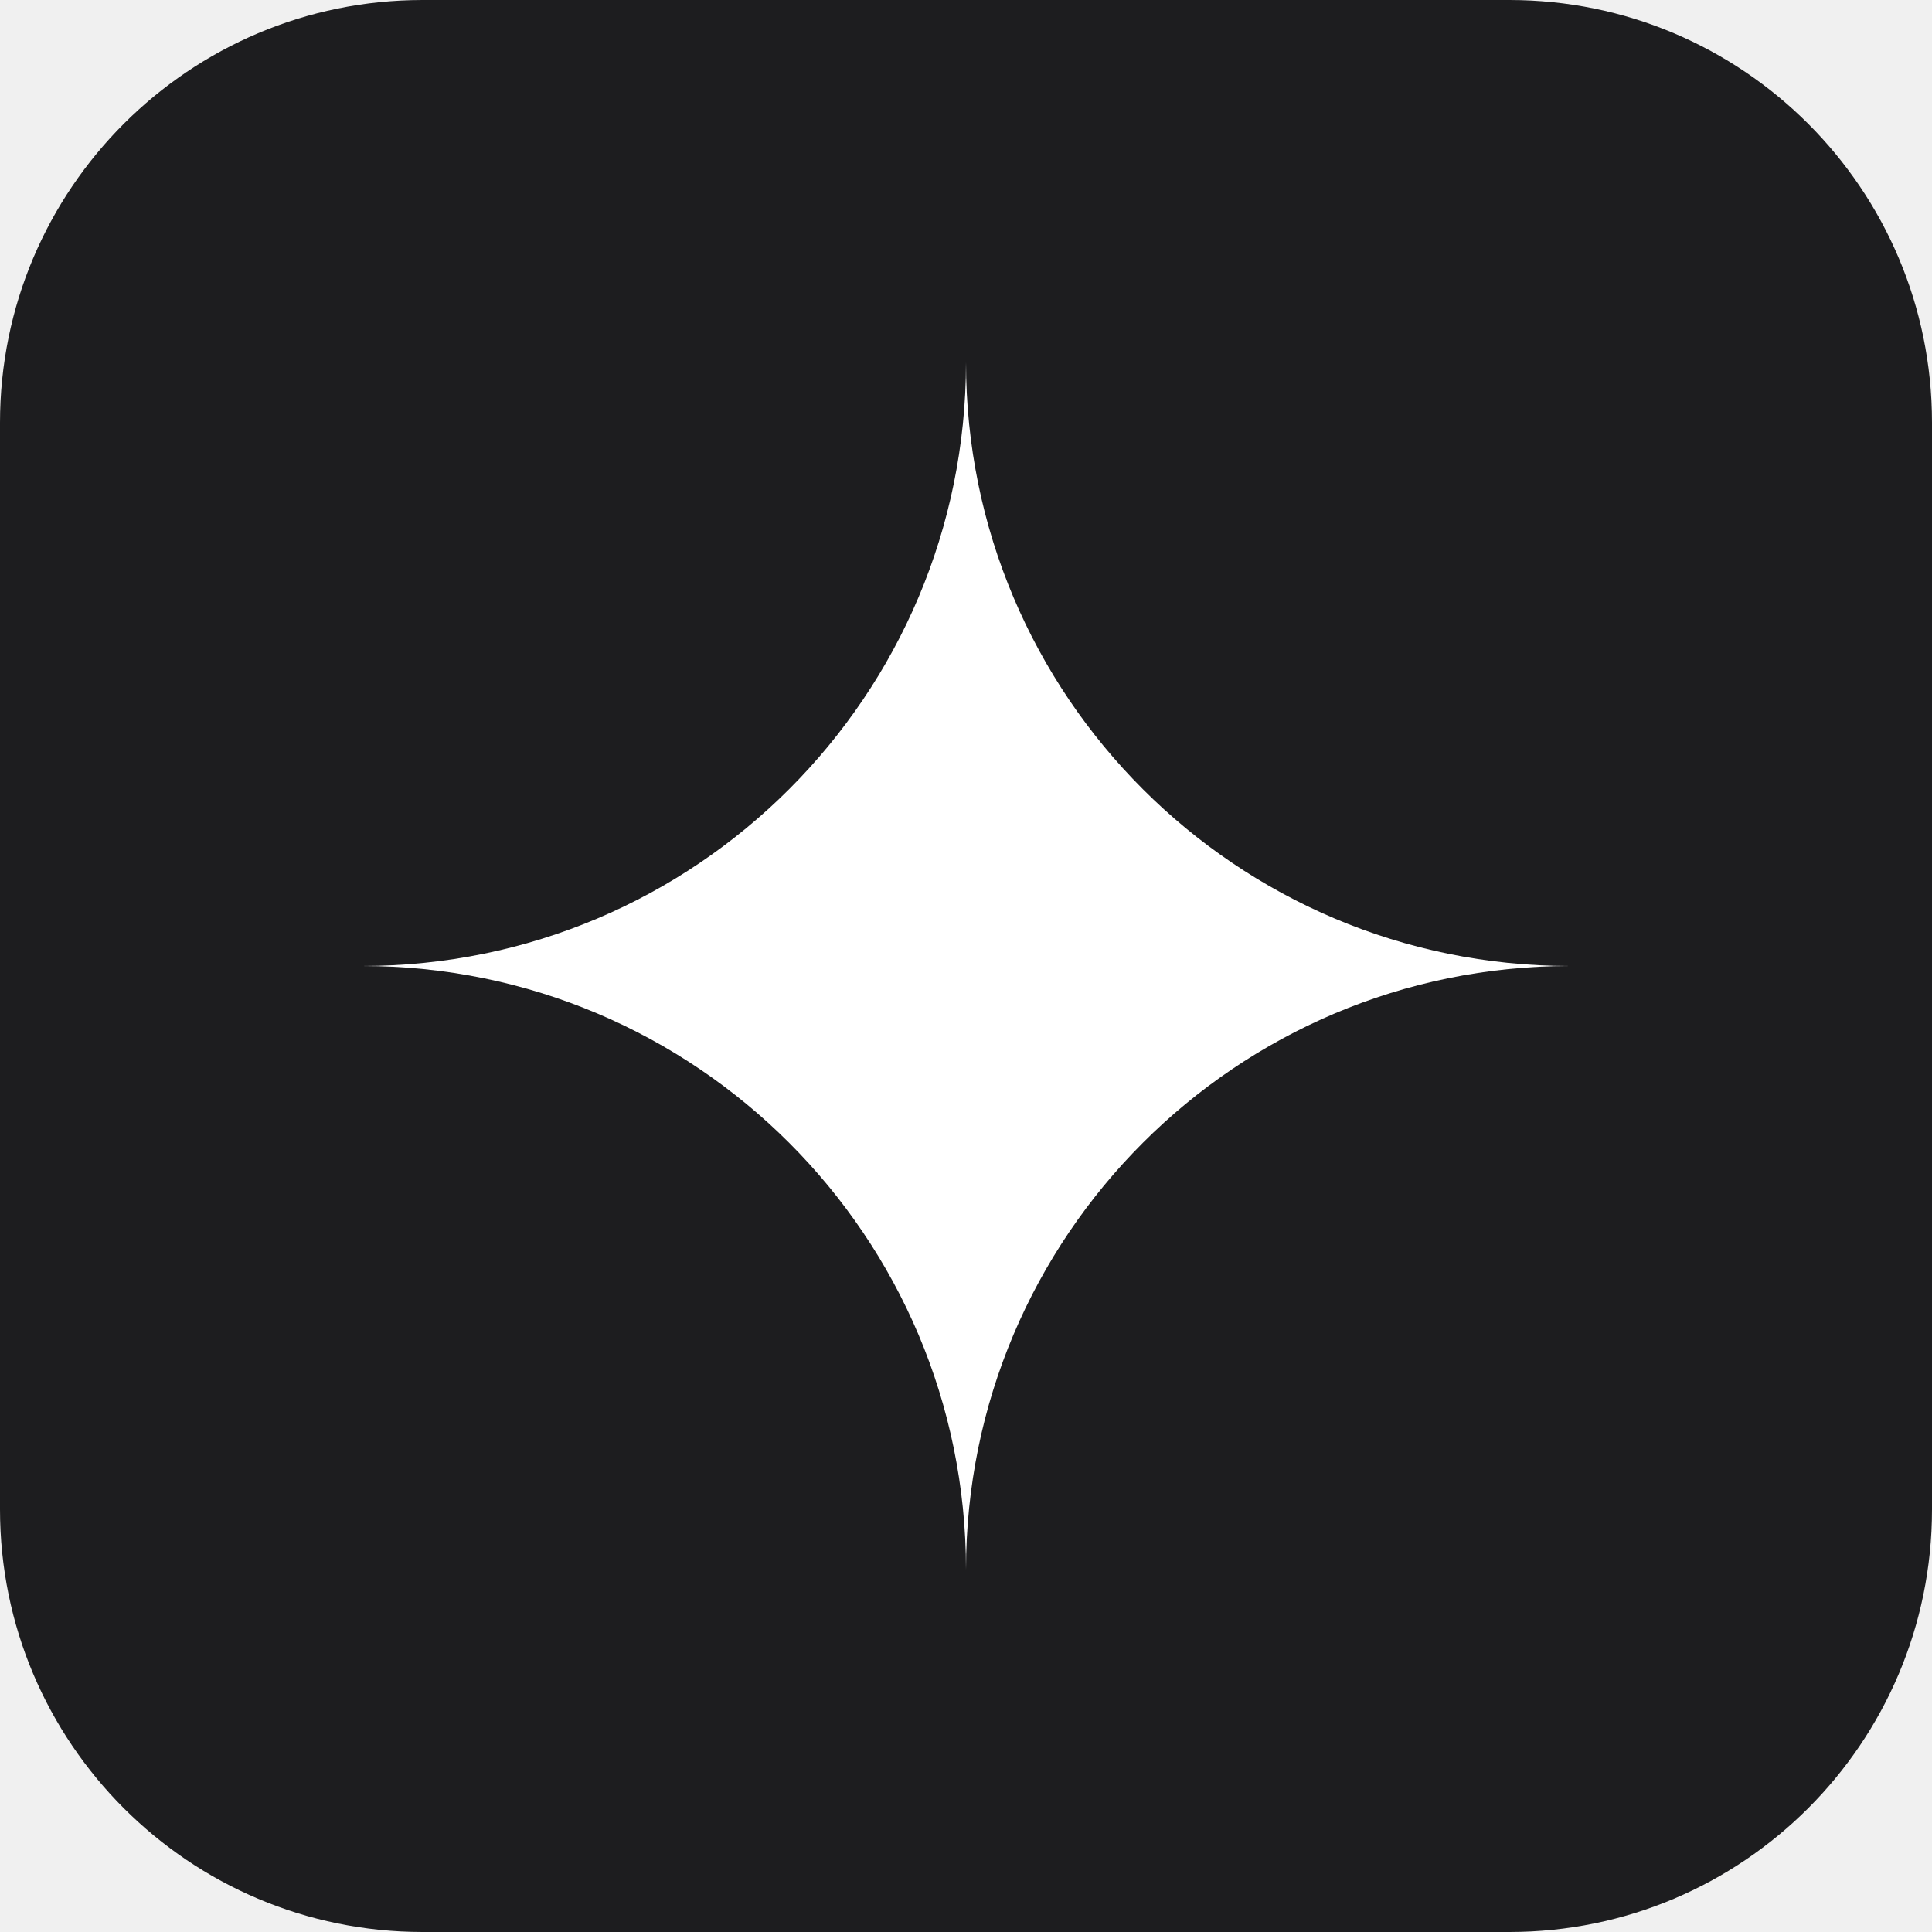
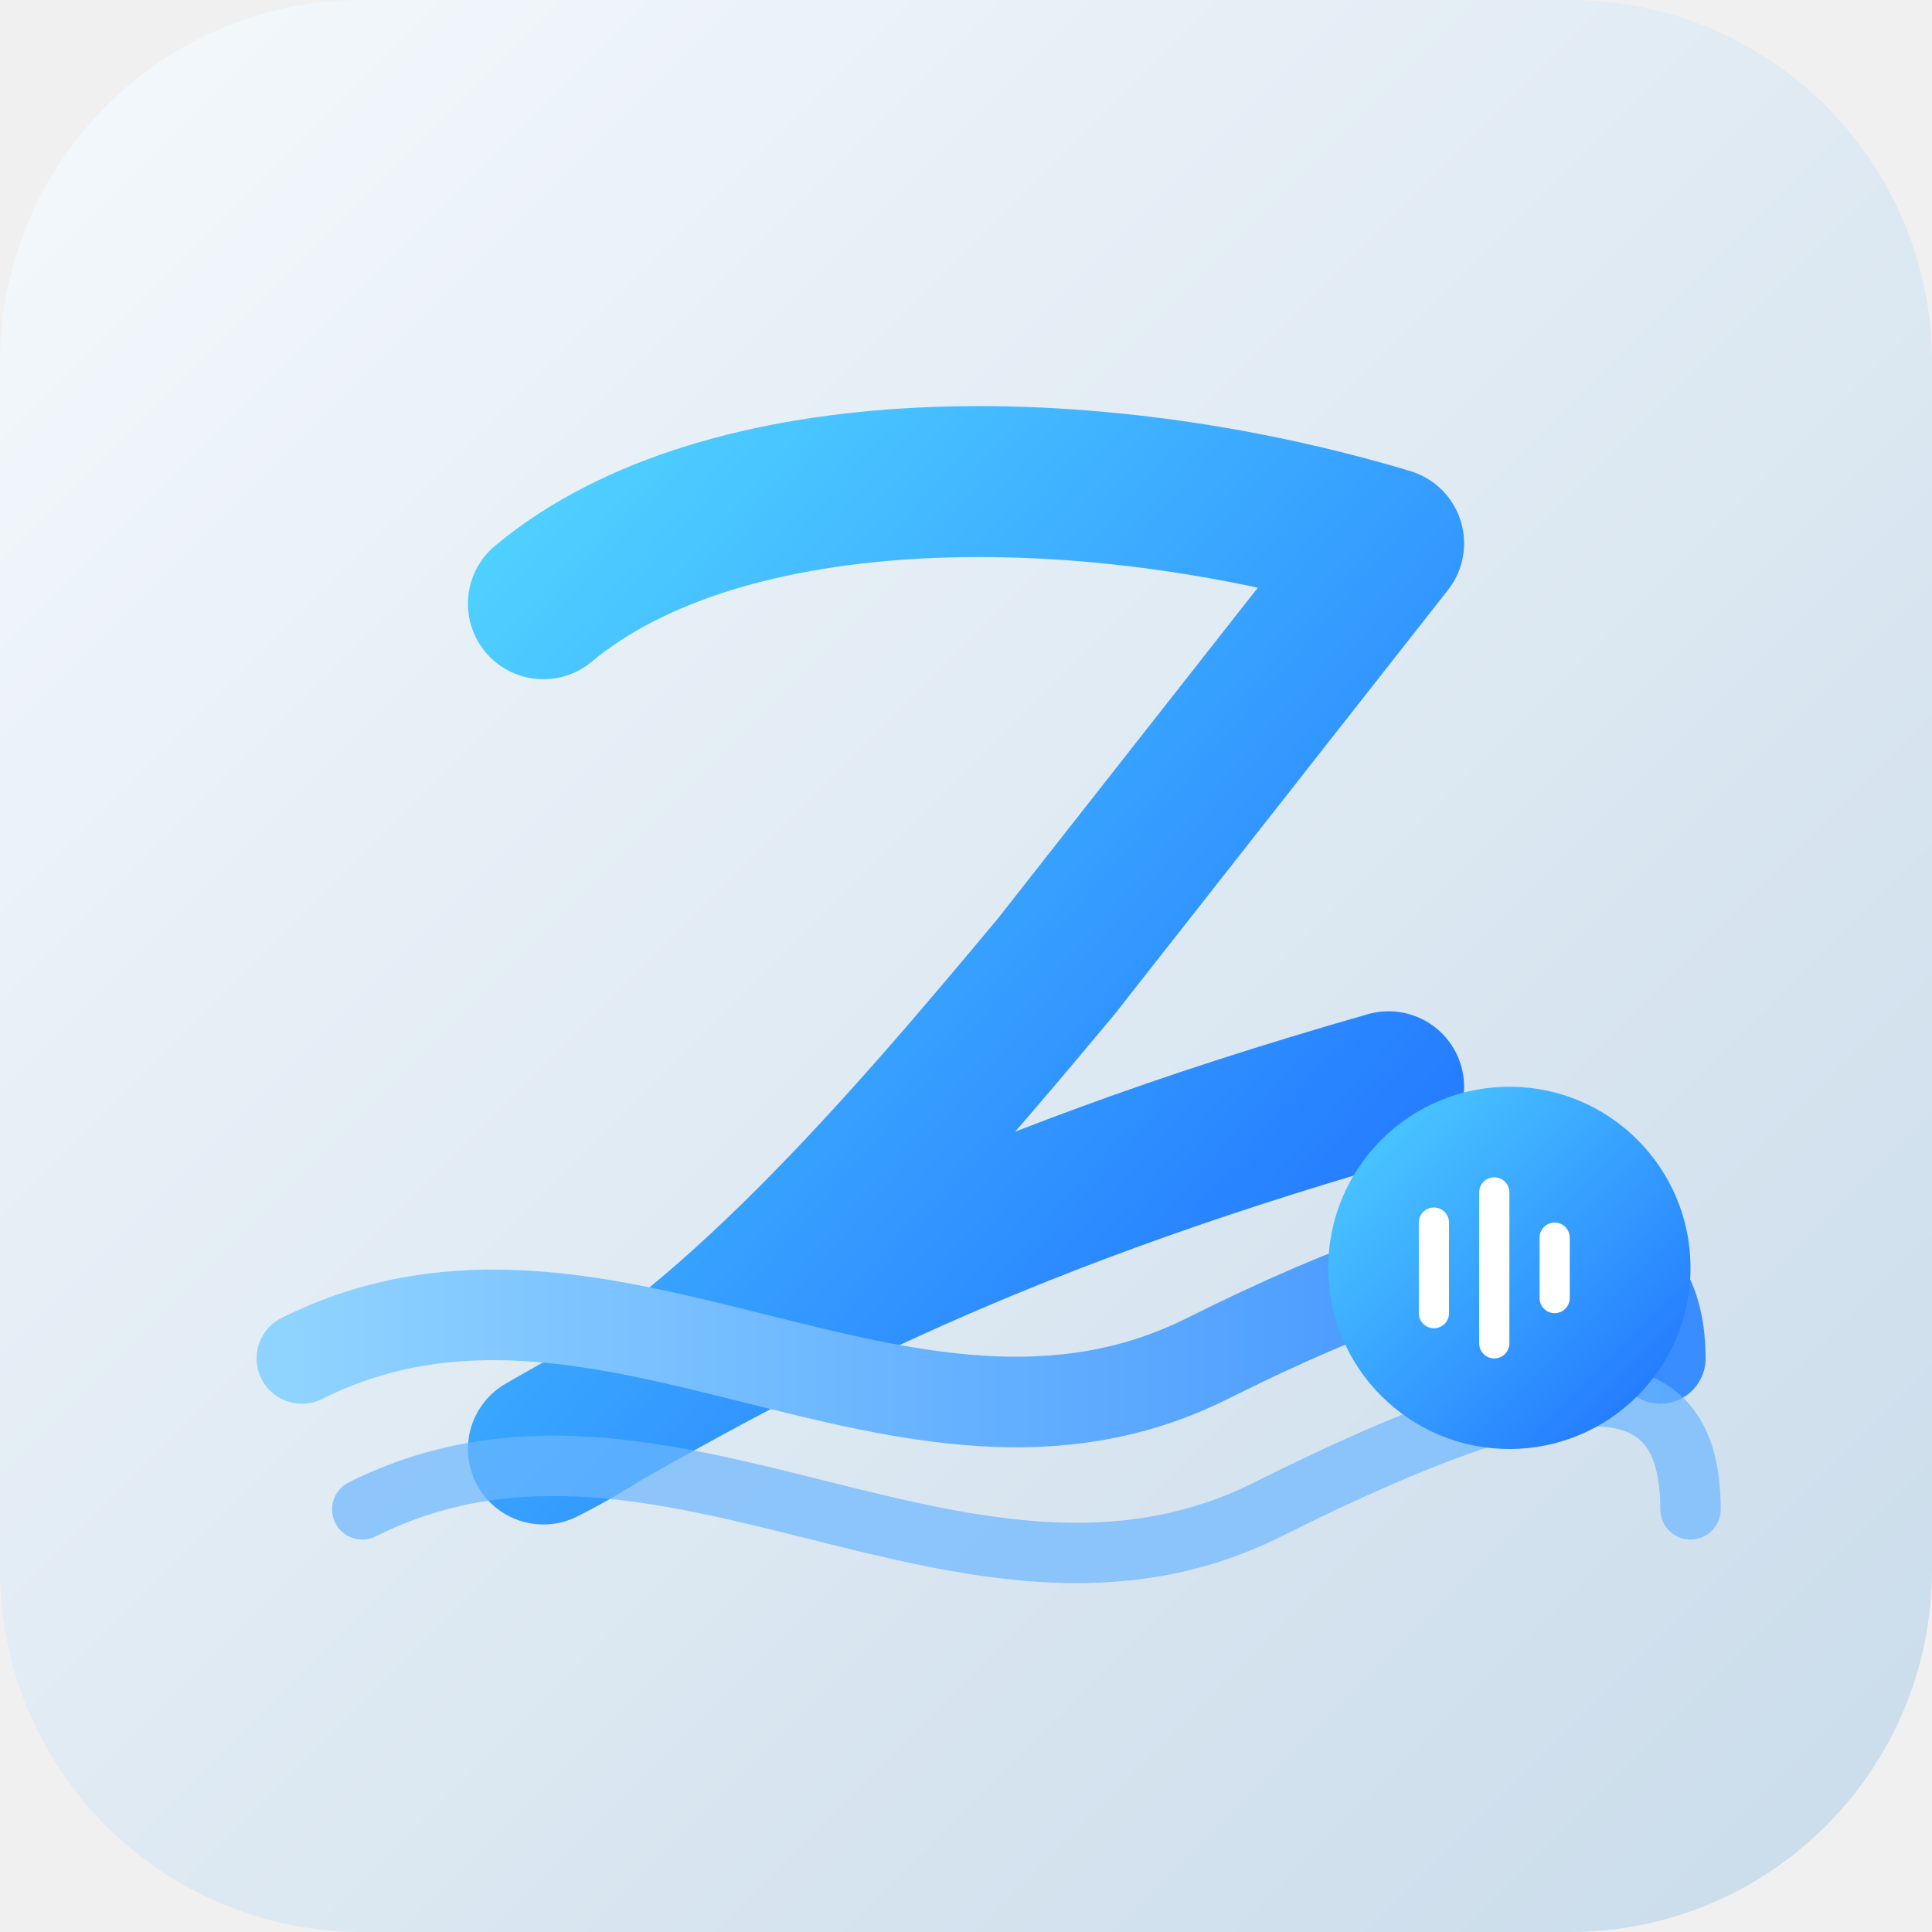
- <svg xmlns="http://www.w3.org/2000/svg" viewBox="0 0 128 128">
-   <rect width="128" height="128" rx="28" fill="#1D1D1F" />
-   <path d="M64 24C64 46.091 46.091 64 24 64C46.091 64 64 81.909 64 104C64 81.909 81.909 64 104 64C81.909 64 64 46.091 64 24Z" fill="white" />
+ <svg xmlns="http://www.w3.org/2000/svg" width="128" height="128" viewBox="0 0 128 128">
+   <defs>
+     <linearGradient id="bgGradient" x1="0" y1="0" x2="1" y2="1">
+       <stop offset="0%" stop-color="#f5f9fc" />
+       <stop offset="100%" stop-color="#c9dbea" />
+     </linearGradient>
+     <linearGradient id="zGradient" x1="0" y1="0" x2="1" y2="1">
+       <stop offset="0%" stop-color="#4fd1ff" />
+       <stop offset="100%" stop-color="#1e6fff" />
+     </linearGradient>
+     <linearGradient id="waveGradient" x1="0" y1="0" x2="1" y2="0">
+       <stop offset="0%" stop-color="#8fd3ff" />
+       <stop offset="100%" stop-color="#3a8dff" />
+     </linearGradient>
+   </defs>
+   <rect x="0" y="0" width="128" height="128" rx="24" fill="url(#bgGradient)" />
+   <path d="M36 40             C48 30, 72 30, 92 36            L70 64            C60 76, 48 90, 36 96            C50 88, 64 80, 92 72" fill="none" stroke="url(#zGradient)" stroke-width="10" stroke-linecap="round" stroke-linejoin="round" />
+   <path d="M20 90             C40 80, 60 100, 80 90            S110 80, 110 90" fill="none" stroke="url(#waveGradient)" stroke-width="6" stroke-linecap="round" />
+   <path d="M24 100             C44 90, 64 110, 84 100            S112 90, 112 100" fill="none" stroke="#6bb6ff" stroke-width="4" opacity="0.7" stroke-linecap="round" />
+   <g transform="translate(88,72)">
+     <circle cx="12" cy="12" r="12" fill="url(#zGradient)" />
+     <rect x="6" y="8" width="2" height="8" rx="1" fill="white" />
+     <rect x="10" y="6" width="2" height="12" rx="1" fill="white" />
+     <rect x="14" y="9" width="2" height="6" rx="1" fill="white" />
+   </g>
</svg>
